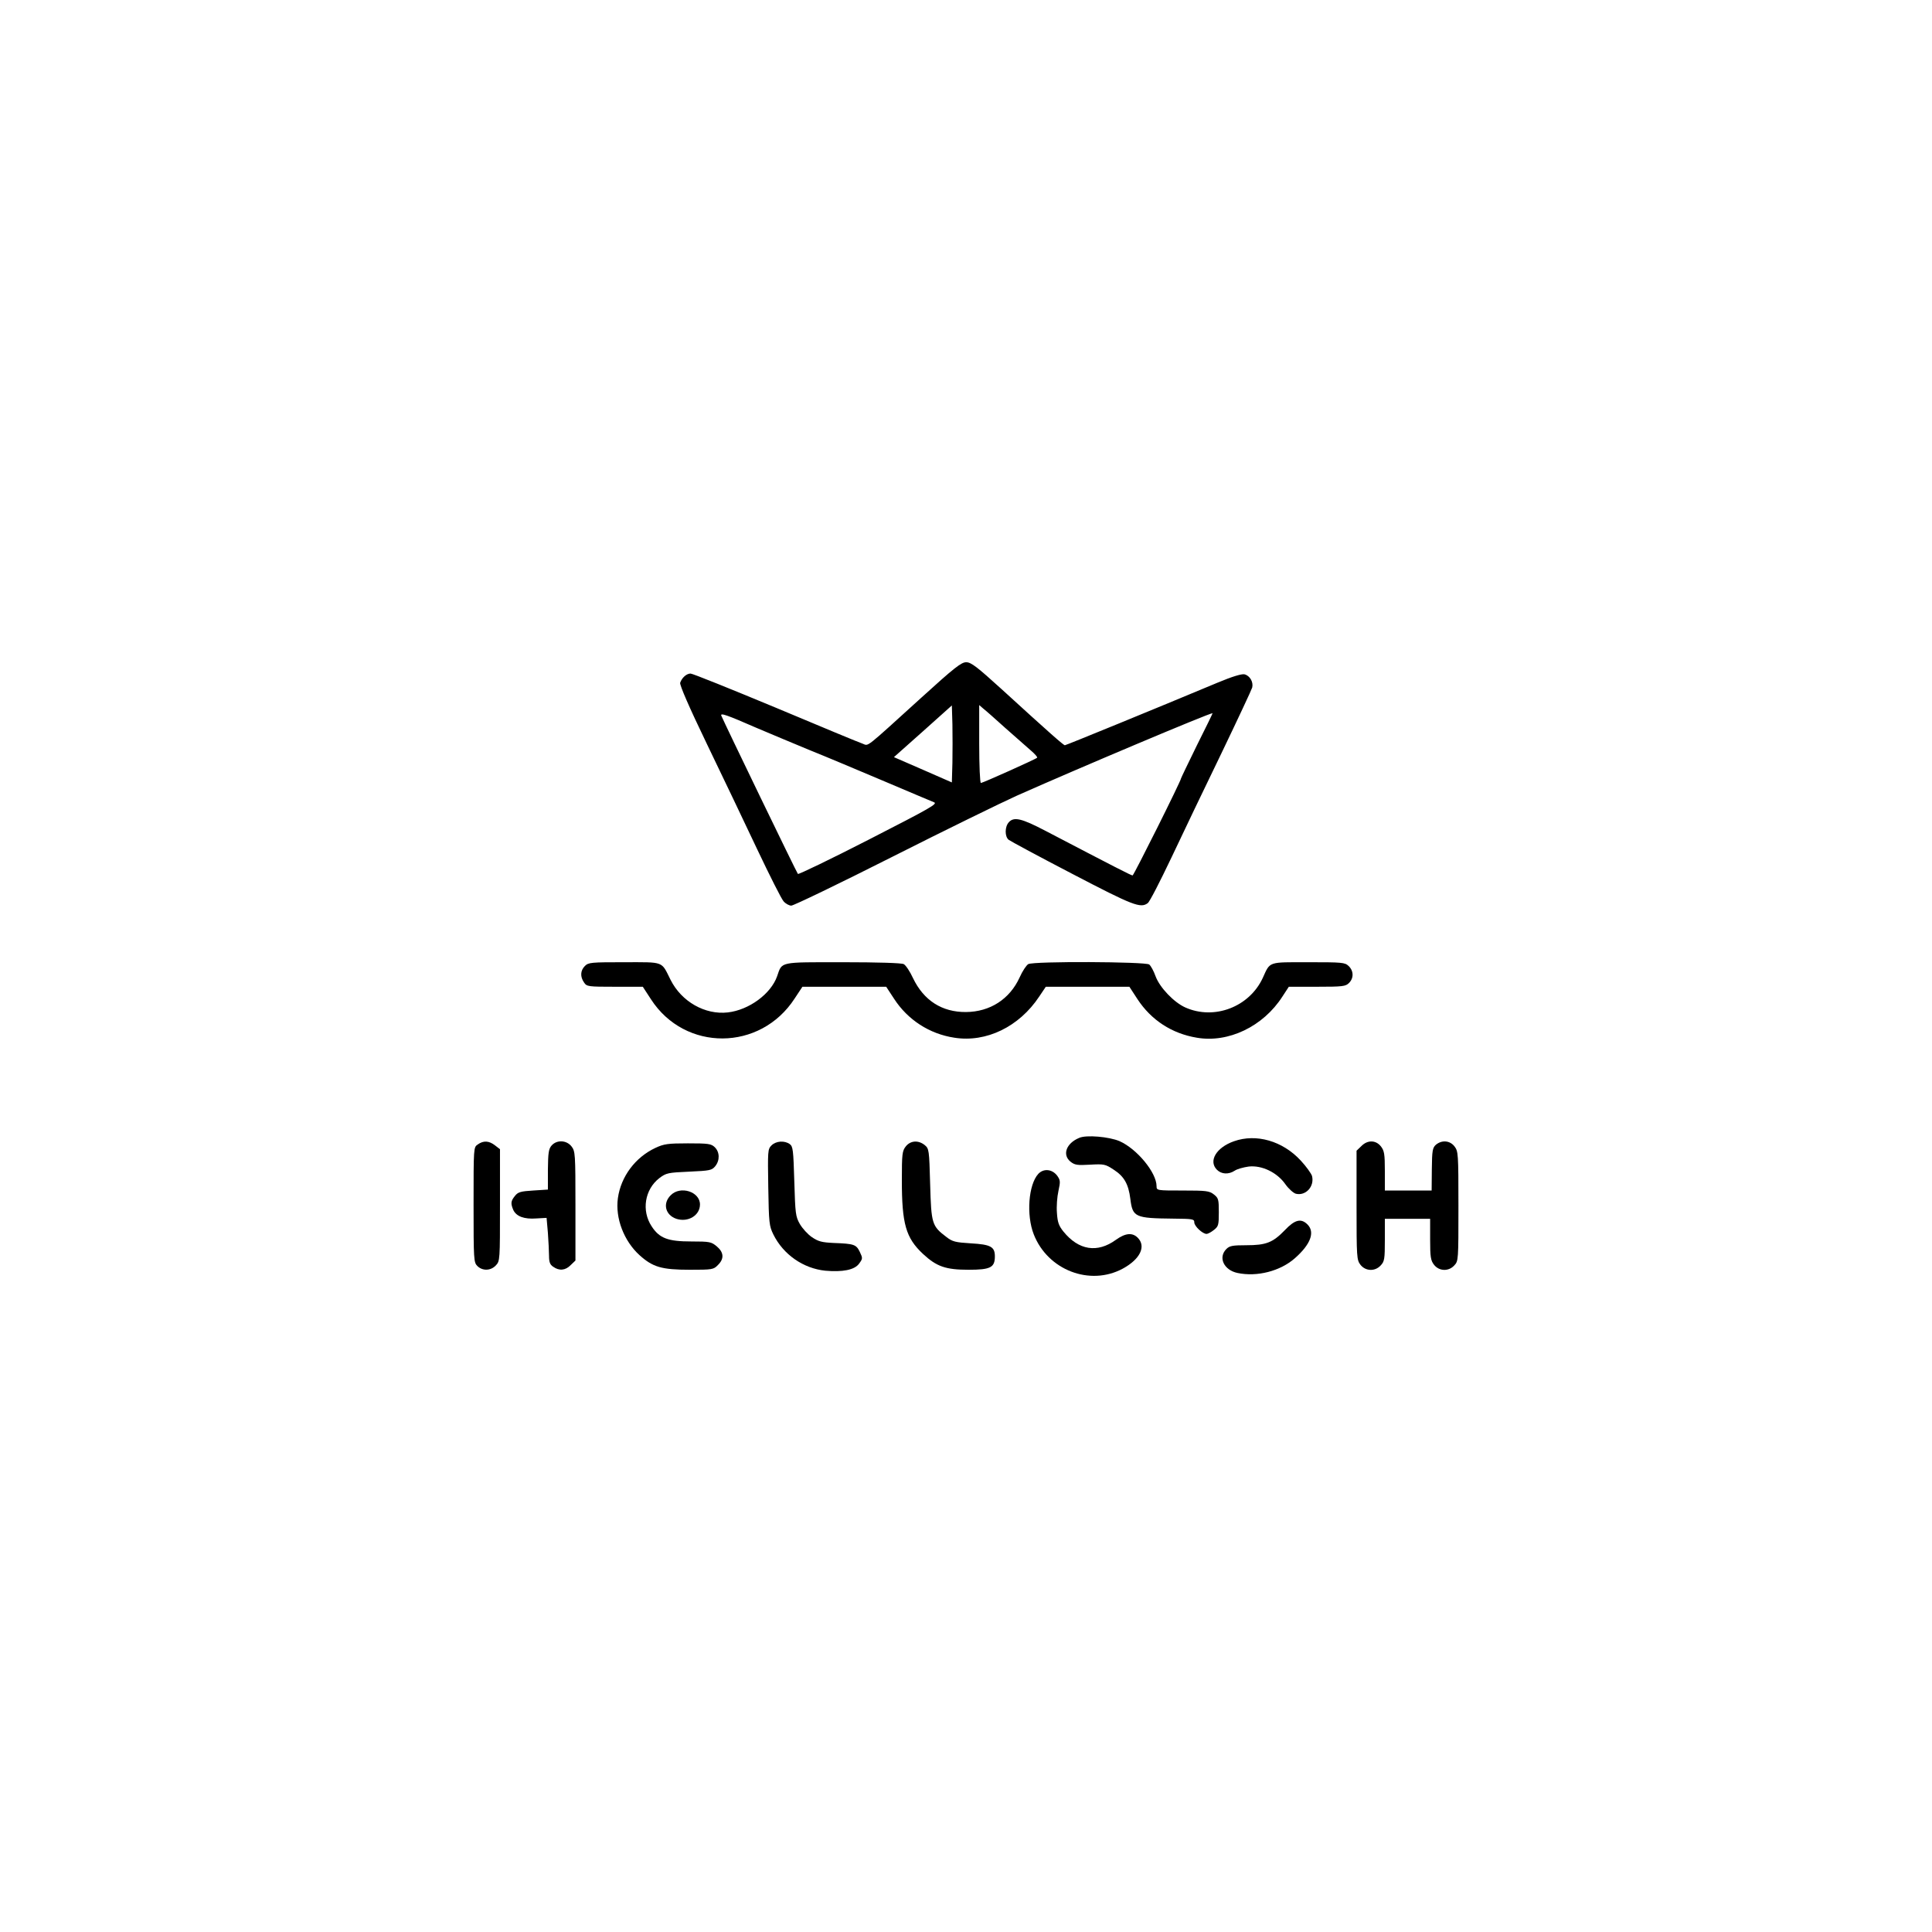
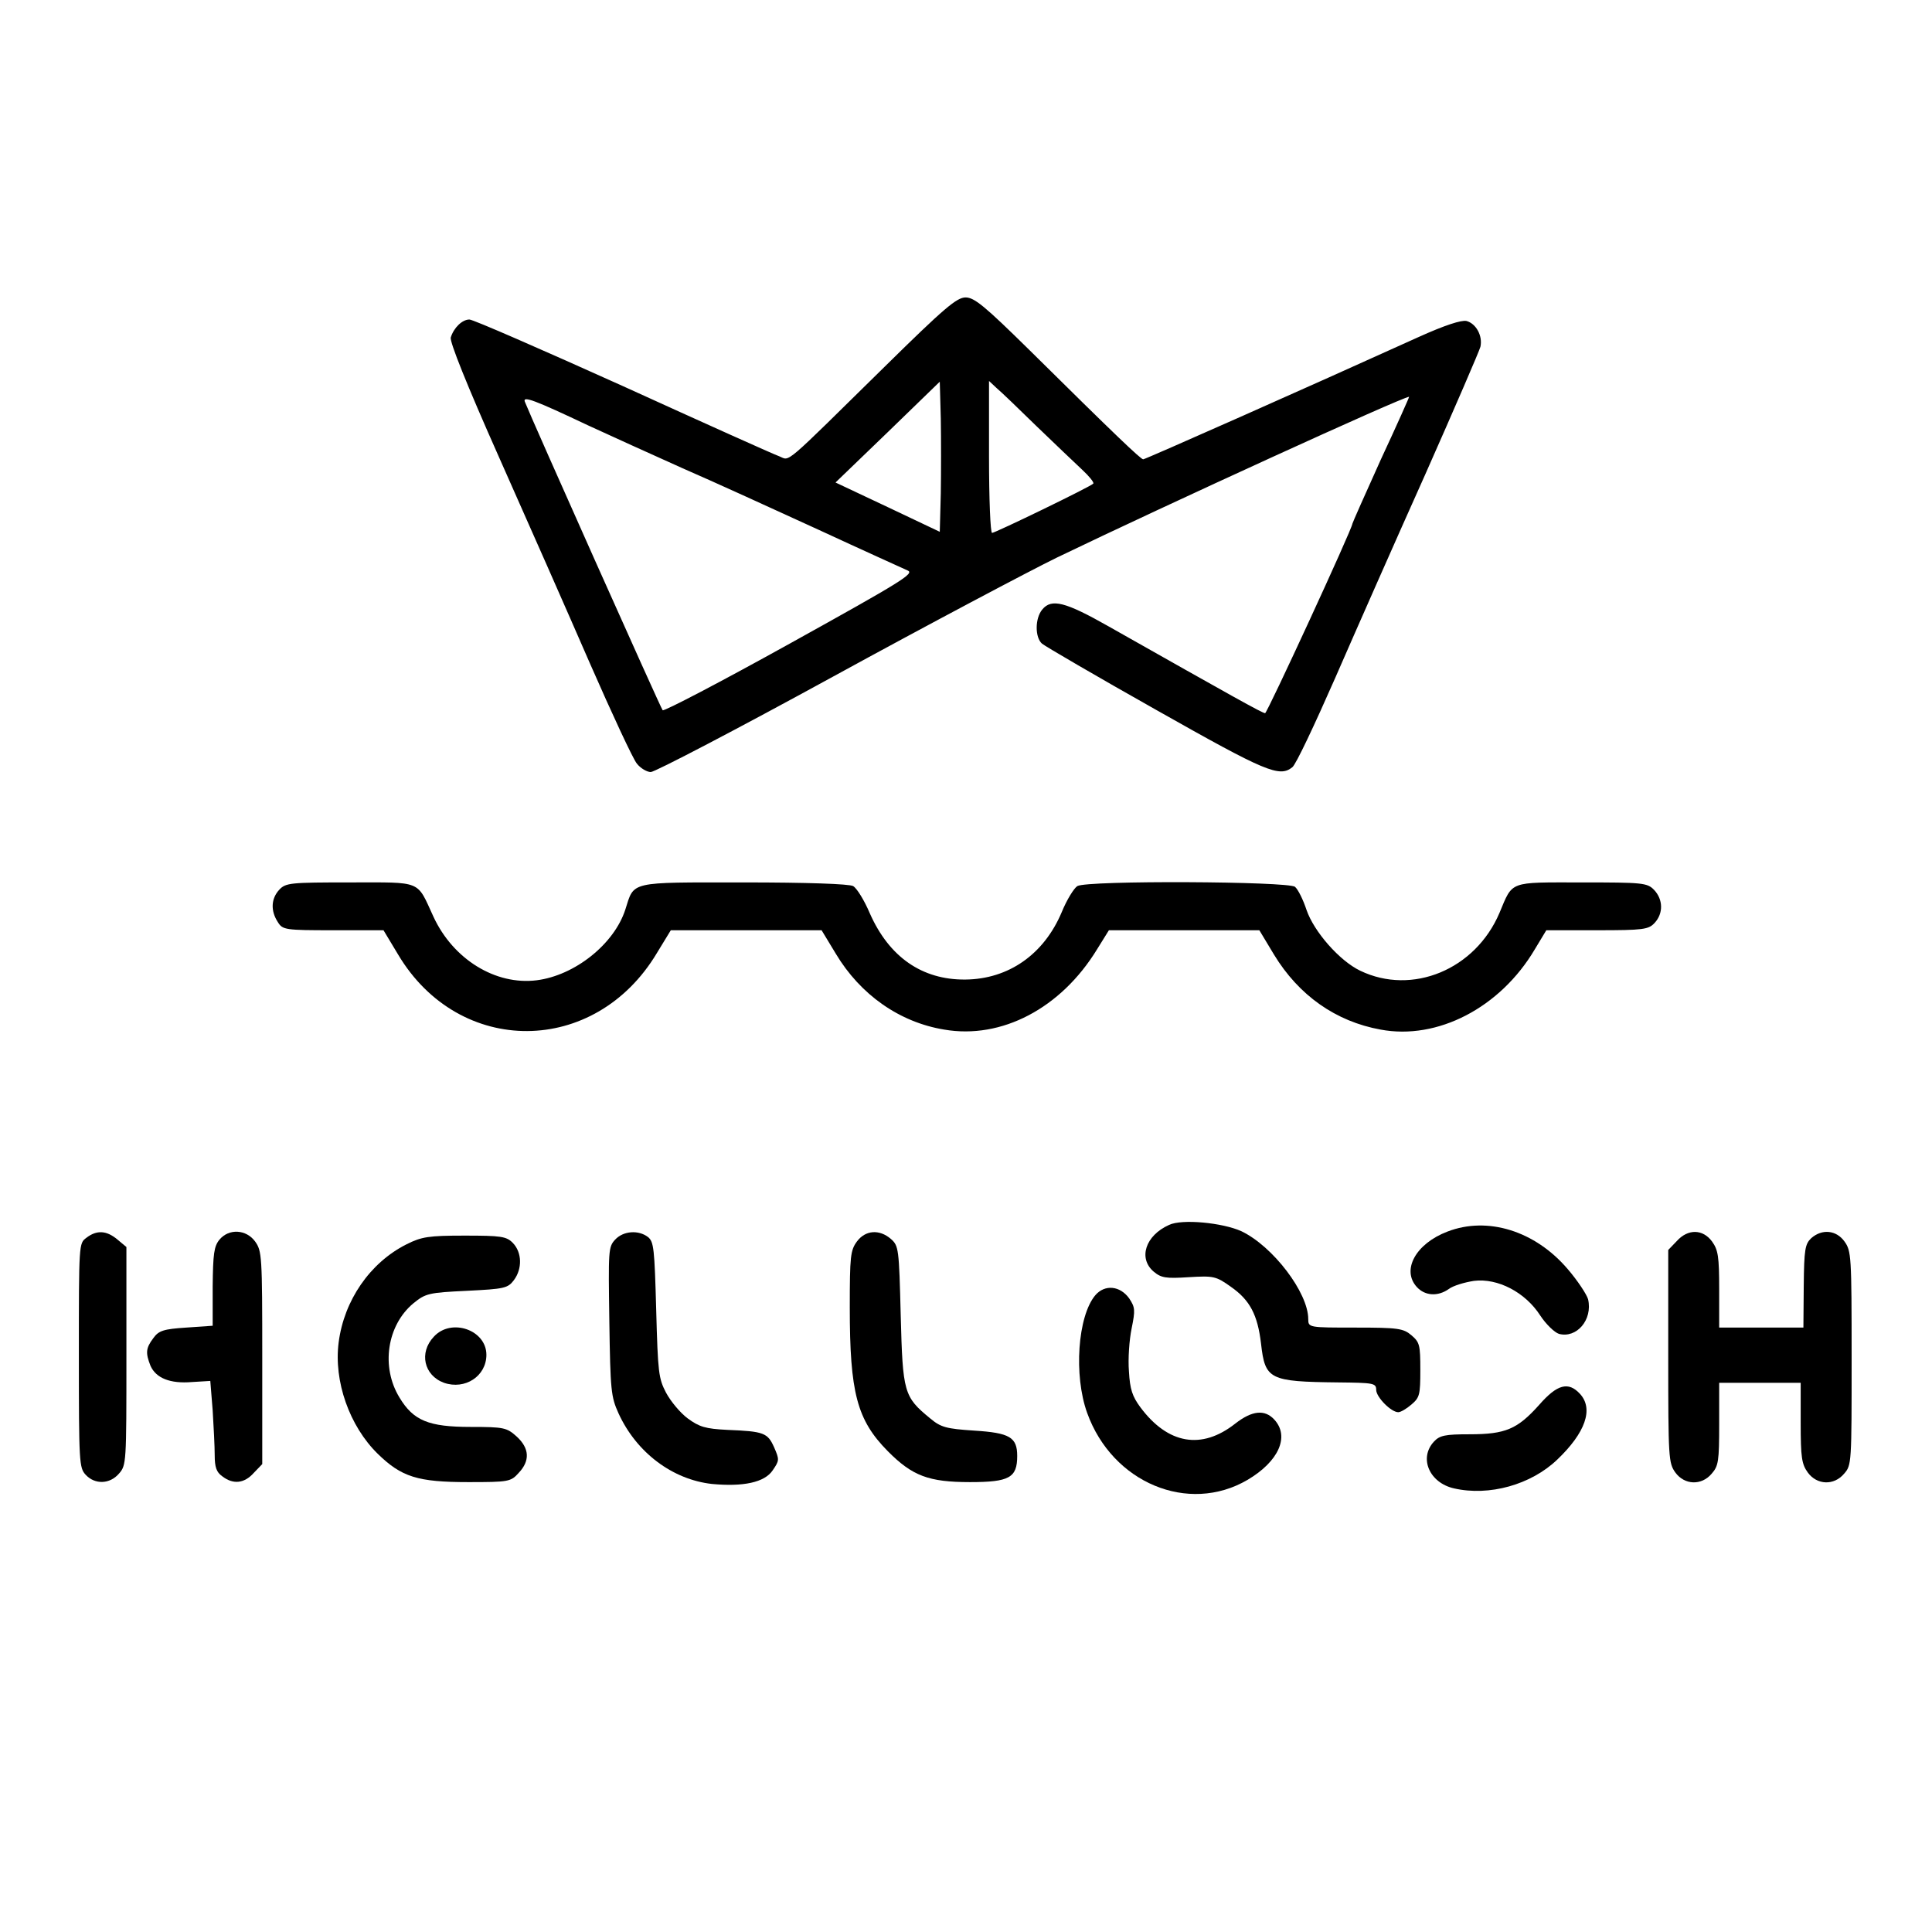
<svg xmlns="http://www.w3.org/2000/svg" version="1.0" width="1024pt" height="1024pt" viewBox="0 0 1024 1024" preserveAspectRatio="xMidYMid meet">
-   <g transform="translate(0,1024) scale(0.1,-0.1)" fill="#000000" stroke="none">
+   <g transform="translate(-410,1470) scale(0.18,-0.195)" fill="#000000" stroke="none">
    <path d="M4883 6542 c-303 -275 -278 -256 -310 -244 -16 5 -223 91 -461 191 -238 99 -441 181 -452 181 -21 0 -46 -22 -55 -49 -3 -12 46 -126 143 -327 82 -170 202 -421 267 -559 65 -137 127 -260 138 -272 11 -13 30 -23 41 -23 12 0 253 116 536 259 283 143 580 288 660 324 319 142 1018 437 1037 437 1 0 -36 -77 -83 -170 -46 -94 -84 -173 -84 -175 0 -13 -251 -515 -257 -515 -8 0 -97 46 -461 236 -128 67 -168 76 -195 46 -22 -24 -22 -76 -1 -93 9 -7 161 -89 338 -181 322 -168 361 -183 399 -155 10 6 66 116 126 242 60 127 179 376 266 555 86 179 159 335 162 346 7 30 -13 63 -41 70 -15 3 -63 -11 -142 -44 -325 -136 -804 -332 -810 -332 -7 0 -81 65 -335 297 -131 119 -162 143 -188 143 -26 0 -63 -29 -238 -188z m165 -345 l-3 -104 -153 67 -154 67 154 137 153 137 3 -100 c1 -55 1 -147 0 -204z m282 183 c53 -47 113 -100 134 -118 21 -18 36 -35 33 -38 -7 -8 -289 -134 -298 -134 -5 0 -9 93 -9 207 l0 206 22 -19 c13 -10 66 -57 118 -104z m-1320 2 c63 -27 188 -79 277 -116 90 -36 270 -112 400 -167 131 -56 249 -105 263 -111 22 -8 -15 -29 -345 -198 -203 -104 -373 -186 -376 -182 -6 6 -388 796 -406 839 -6 16 29 4 187 -65z" />
    <path d="M3100 5120 c-24 -24 -26 -57 -4 -88 14 -21 22 -22 163 -22 l148 0 43 -66 c180 -279 580 -277 762 4 l41 62 222 0 222 0 42 -64 c72 -111 187 -186 319 -206 169 -27 344 58 450 218 l35 52 221 0 222 0 43 -66 c73 -111 182 -182 314 -204 167 -29 352 59 454 218 l34 52 149 0 c137 0 152 2 170 20 26 26 25 64 -2 90 -20 19 -34 20 -214 20 -215 0 -201 5 -241 -83 -71 -154 -257 -225 -410 -157 -61 27 -136 106 -158 165 -10 28 -25 56 -34 63 -19 15 -612 18 -641 2 -10 -6 -31 -37 -46 -71 -52 -114 -156 -182 -284 -183 -127 -1 -224 61 -281 180 -16 35 -38 68 -49 74 -11 6 -137 10 -323 10 -340 0 -321 4 -348 -74 -33 -94 -149 -179 -261 -192 -121 -14 -246 57 -304 173 -50 100 -31 93 -245 93 -176 0 -190 -1 -209 -20z" />
    <path d="M5720 4209 c-70 -29 -91 -91 -45 -127 22 -17 36 -19 103 -15 73 4 80 3 124 -26 56 -36 79 -76 89 -155 12 -97 24 -103 227 -105 104 -1 112 -2 112 -20 0 -20 44 -61 65 -61 7 0 24 9 39 21 24 19 26 26 26 94 0 68 -2 75 -26 94 -24 19 -40 21 -165 21 -137 0 -139 0 -139 23 0 72 -104 198 -197 239 -55 23 -175 34 -213 17z" />
    <path d="M6540 4191 c-94 -33 -136 -105 -90 -151 24 -24 62 -26 94 -5 13 9 46 18 74 22 70 8 151 -31 195 -94 17 -24 42 -46 55 -50 52 -13 100 38 86 94 -4 13 -31 51 -60 82 -96 104 -236 144 -354 102z" />
    <path d="M2532 4174 c-22 -15 -22 -16 -22 -320 0 -291 1 -305 20 -324 27 -27 71 -26 98 3 22 23 22 29 22 319 l0 297 -26 20 c-32 25 -61 27 -92 5z" />
    <path d="M2924 4169 c-16 -18 -19 -38 -20 -128 l0 -106 -78 -5 c-66 -4 -81 -8 -97 -29 -22 -27 -23 -40 -8 -75 16 -33 57 -49 122 -44 l54 3 7 -80 c3 -44 6 -99 6 -122 0 -32 5 -46 22 -57 32 -23 65 -20 93 9 l25 24 0 289 c0 278 -1 290 -21 316 -26 33 -77 36 -105 5z" />
    <path d="M4089 4169 c-20 -20 -20 -29 -17 -222 3 -189 5 -205 27 -250 53 -107 159 -180 275 -192 92 -8 155 4 179 37 20 27 20 29 4 63 -19 39 -30 43 -138 47 -64 3 -82 8 -116 31 -22 15 -50 46 -64 70 -22 39 -24 54 -29 225 -5 167 -7 185 -24 198 -28 20 -73 17 -97 -7z" />
    <path d="M4801 4164 c-19 -24 -21 -40 -21 -179 0 -232 21 -306 112 -391 72 -67 120 -84 242 -84 116 0 139 12 139 71 0 51 -22 63 -127 69 -82 5 -98 9 -129 33 -78 59 -81 70 -87 280 -5 183 -6 189 -29 208 -34 27 -75 24 -100 -7z" />
    <path d="M7215 4165 l-25 -24 0 -289 c0 -278 1 -290 21 -316 27 -34 77 -36 107 -3 20 21 22 34 22 135 l0 112 120 0 120 0 0 -109 c0 -94 3 -112 21 -135 27 -34 77 -36 107 -3 22 23 22 29 22 314 0 279 -1 291 -21 317 -24 31 -66 35 -98 9 -18 -16 -21 -30 -22 -130 l-1 -113 -124 0 -124 0 0 104 c0 89 -3 107 -21 130 -27 34 -71 35 -104 1z" />
    <path d="M3474 4156 c-107 -50 -183 -152 -199 -266 -15 -106 32 -228 115 -303 70 -63 117 -77 267 -77 118 0 125 1 148 25 34 33 32 67 -6 99 -29 24 -37 26 -135 26 -124 0 -169 17 -210 80 -55 83 -37 196 41 256 36 27 45 29 158 34 110 5 120 7 138 29 25 31 24 75 -3 101 -19 18 -35 20 -142 20 -106 0 -127 -3 -172 -24z" />
    <path d="M5503 4018 c-52 -57 -64 -218 -24 -320 74 -190 298 -276 472 -182 92 50 125 118 79 164 -28 28 -65 25 -115 -11 -99 -72 -198 -56 -279 44 -24 30 -31 49 -34 98 -3 34 1 86 8 117 11 50 10 57 -7 81 -27 35 -72 39 -100 9z" />
    <path d="M3555 3905 c-44 -43 -29 -105 30 -125 62 -20 125 18 125 76 0 68 -104 101 -155 49z" />
    <path d="M6810 3720 c-64 -66 -99 -80 -205 -80 -72 0 -88 -3 -105 -20 -45 -45 -13 -112 59 -127 104 -22 227 10 304 78 83 73 108 138 67 179 -34 34 -67 26 -120 -30z" />
  </g>
</svg>
